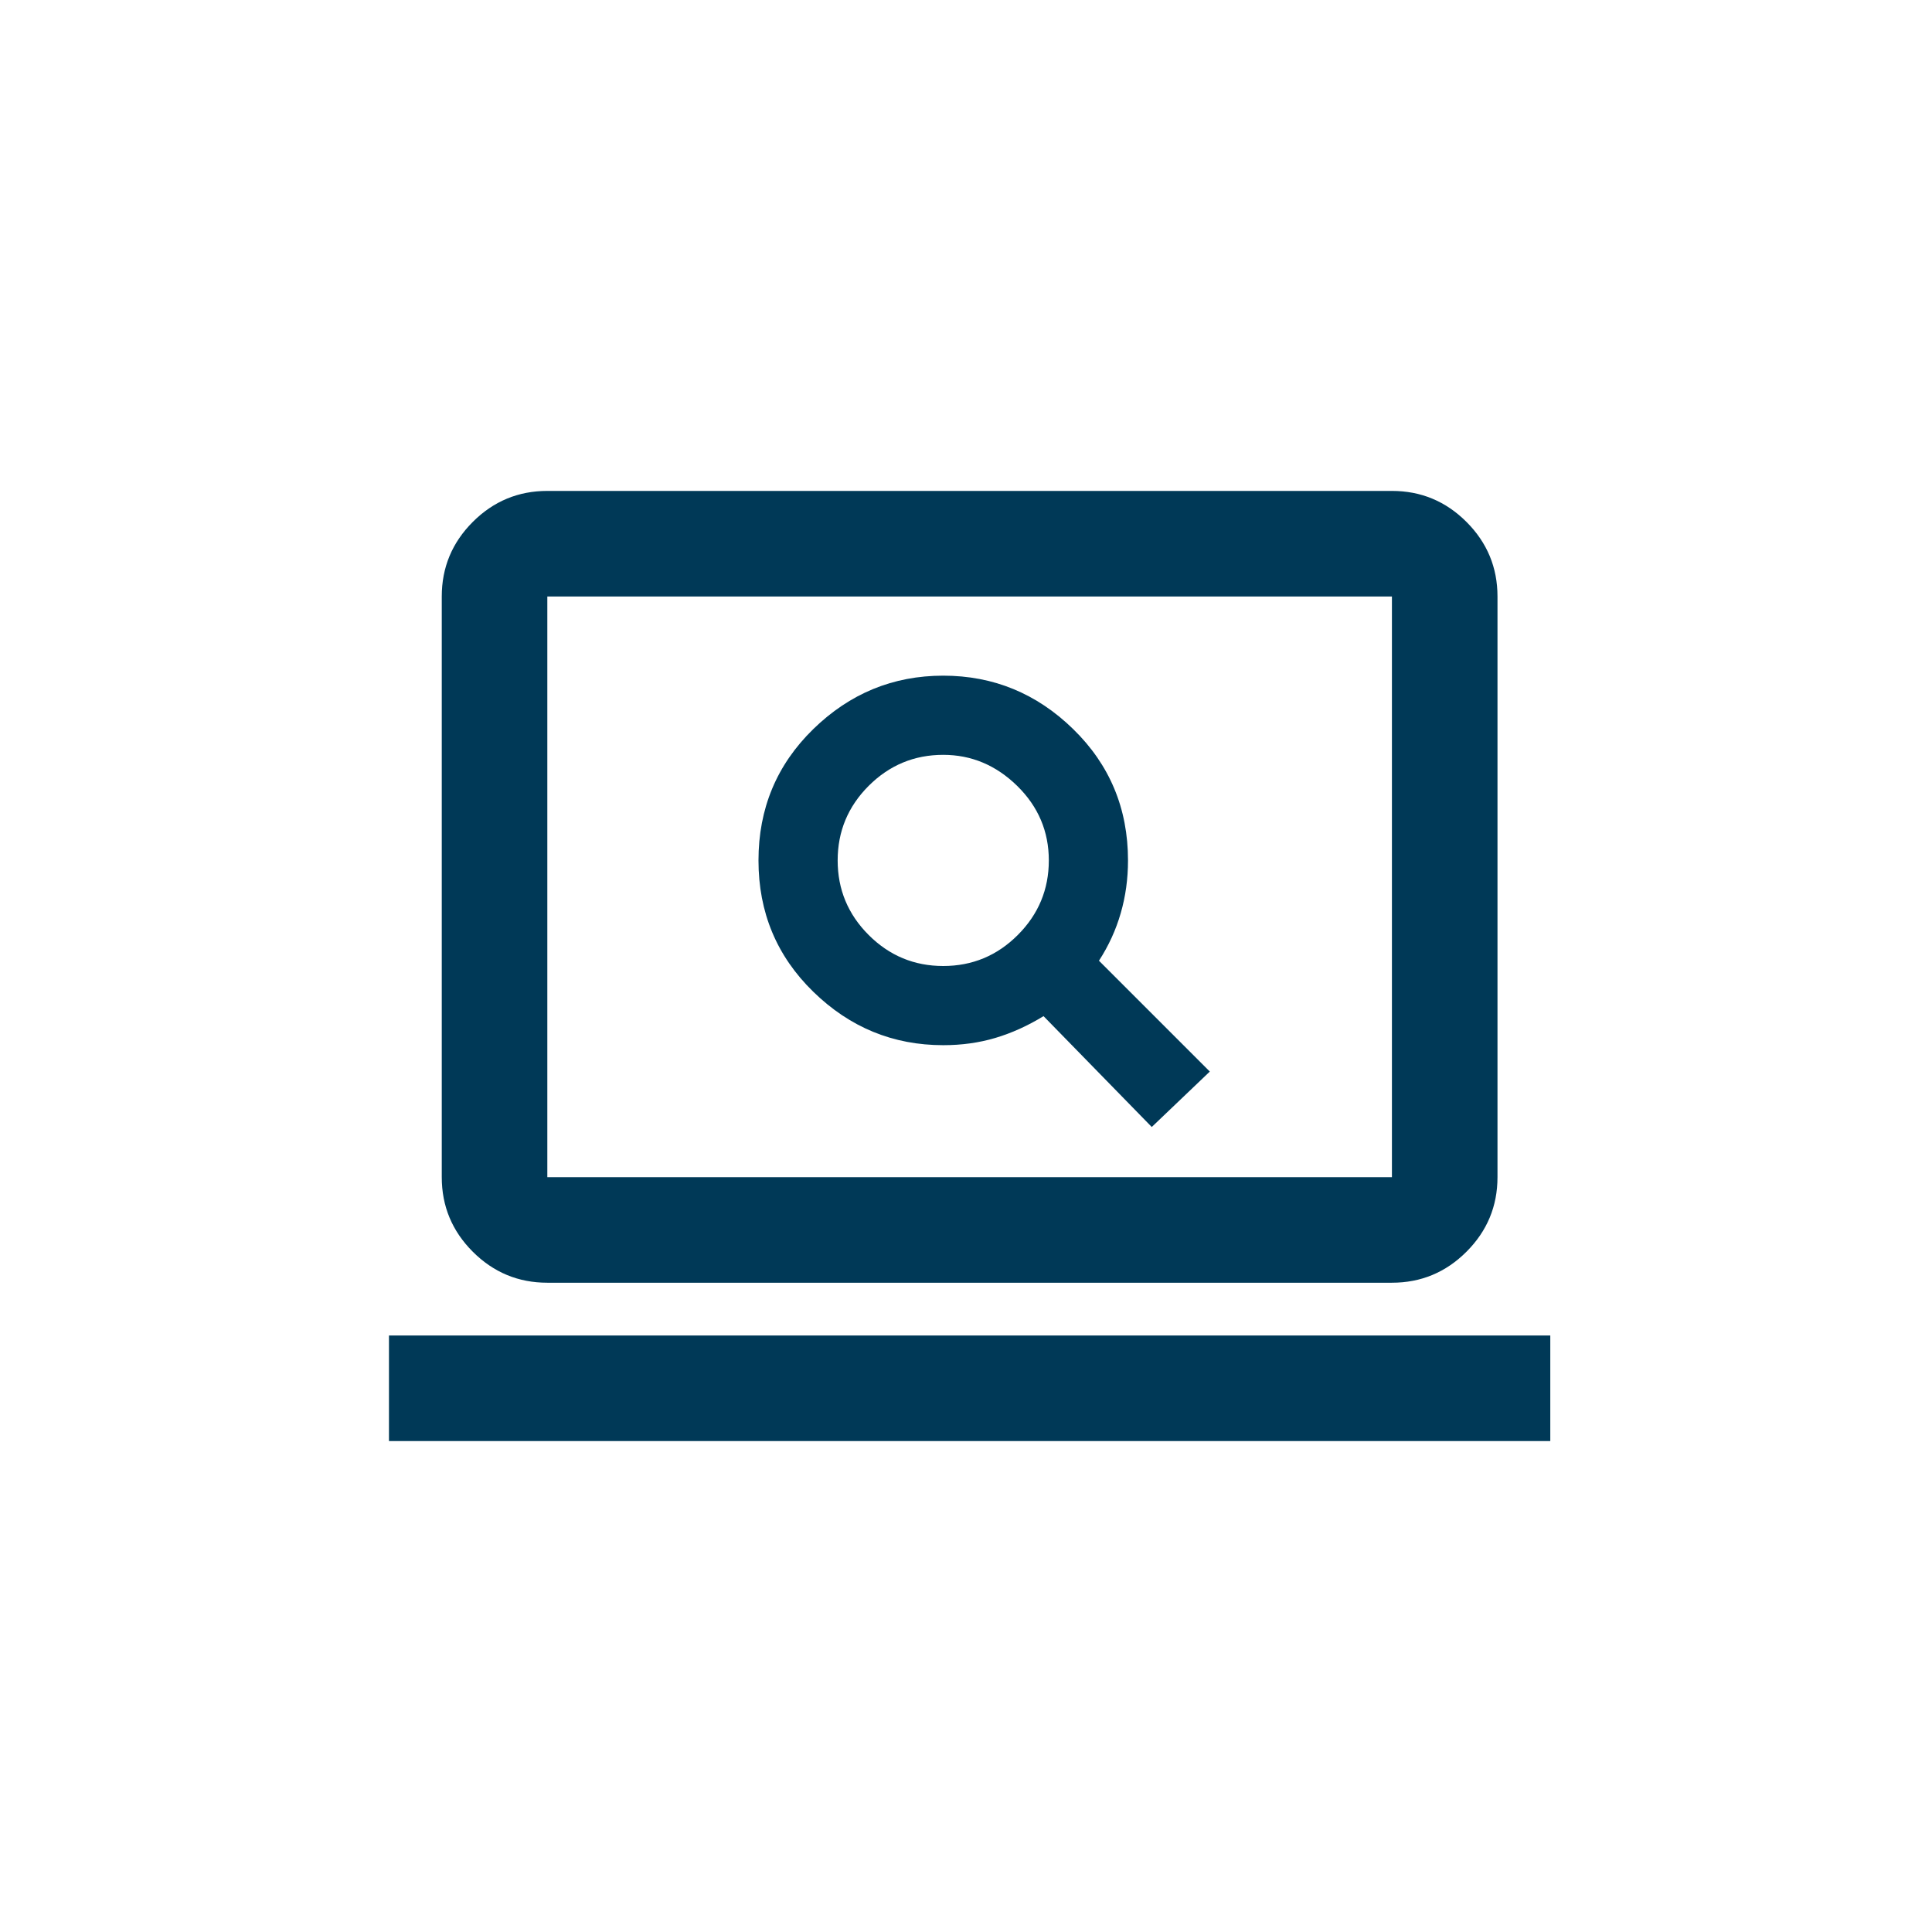
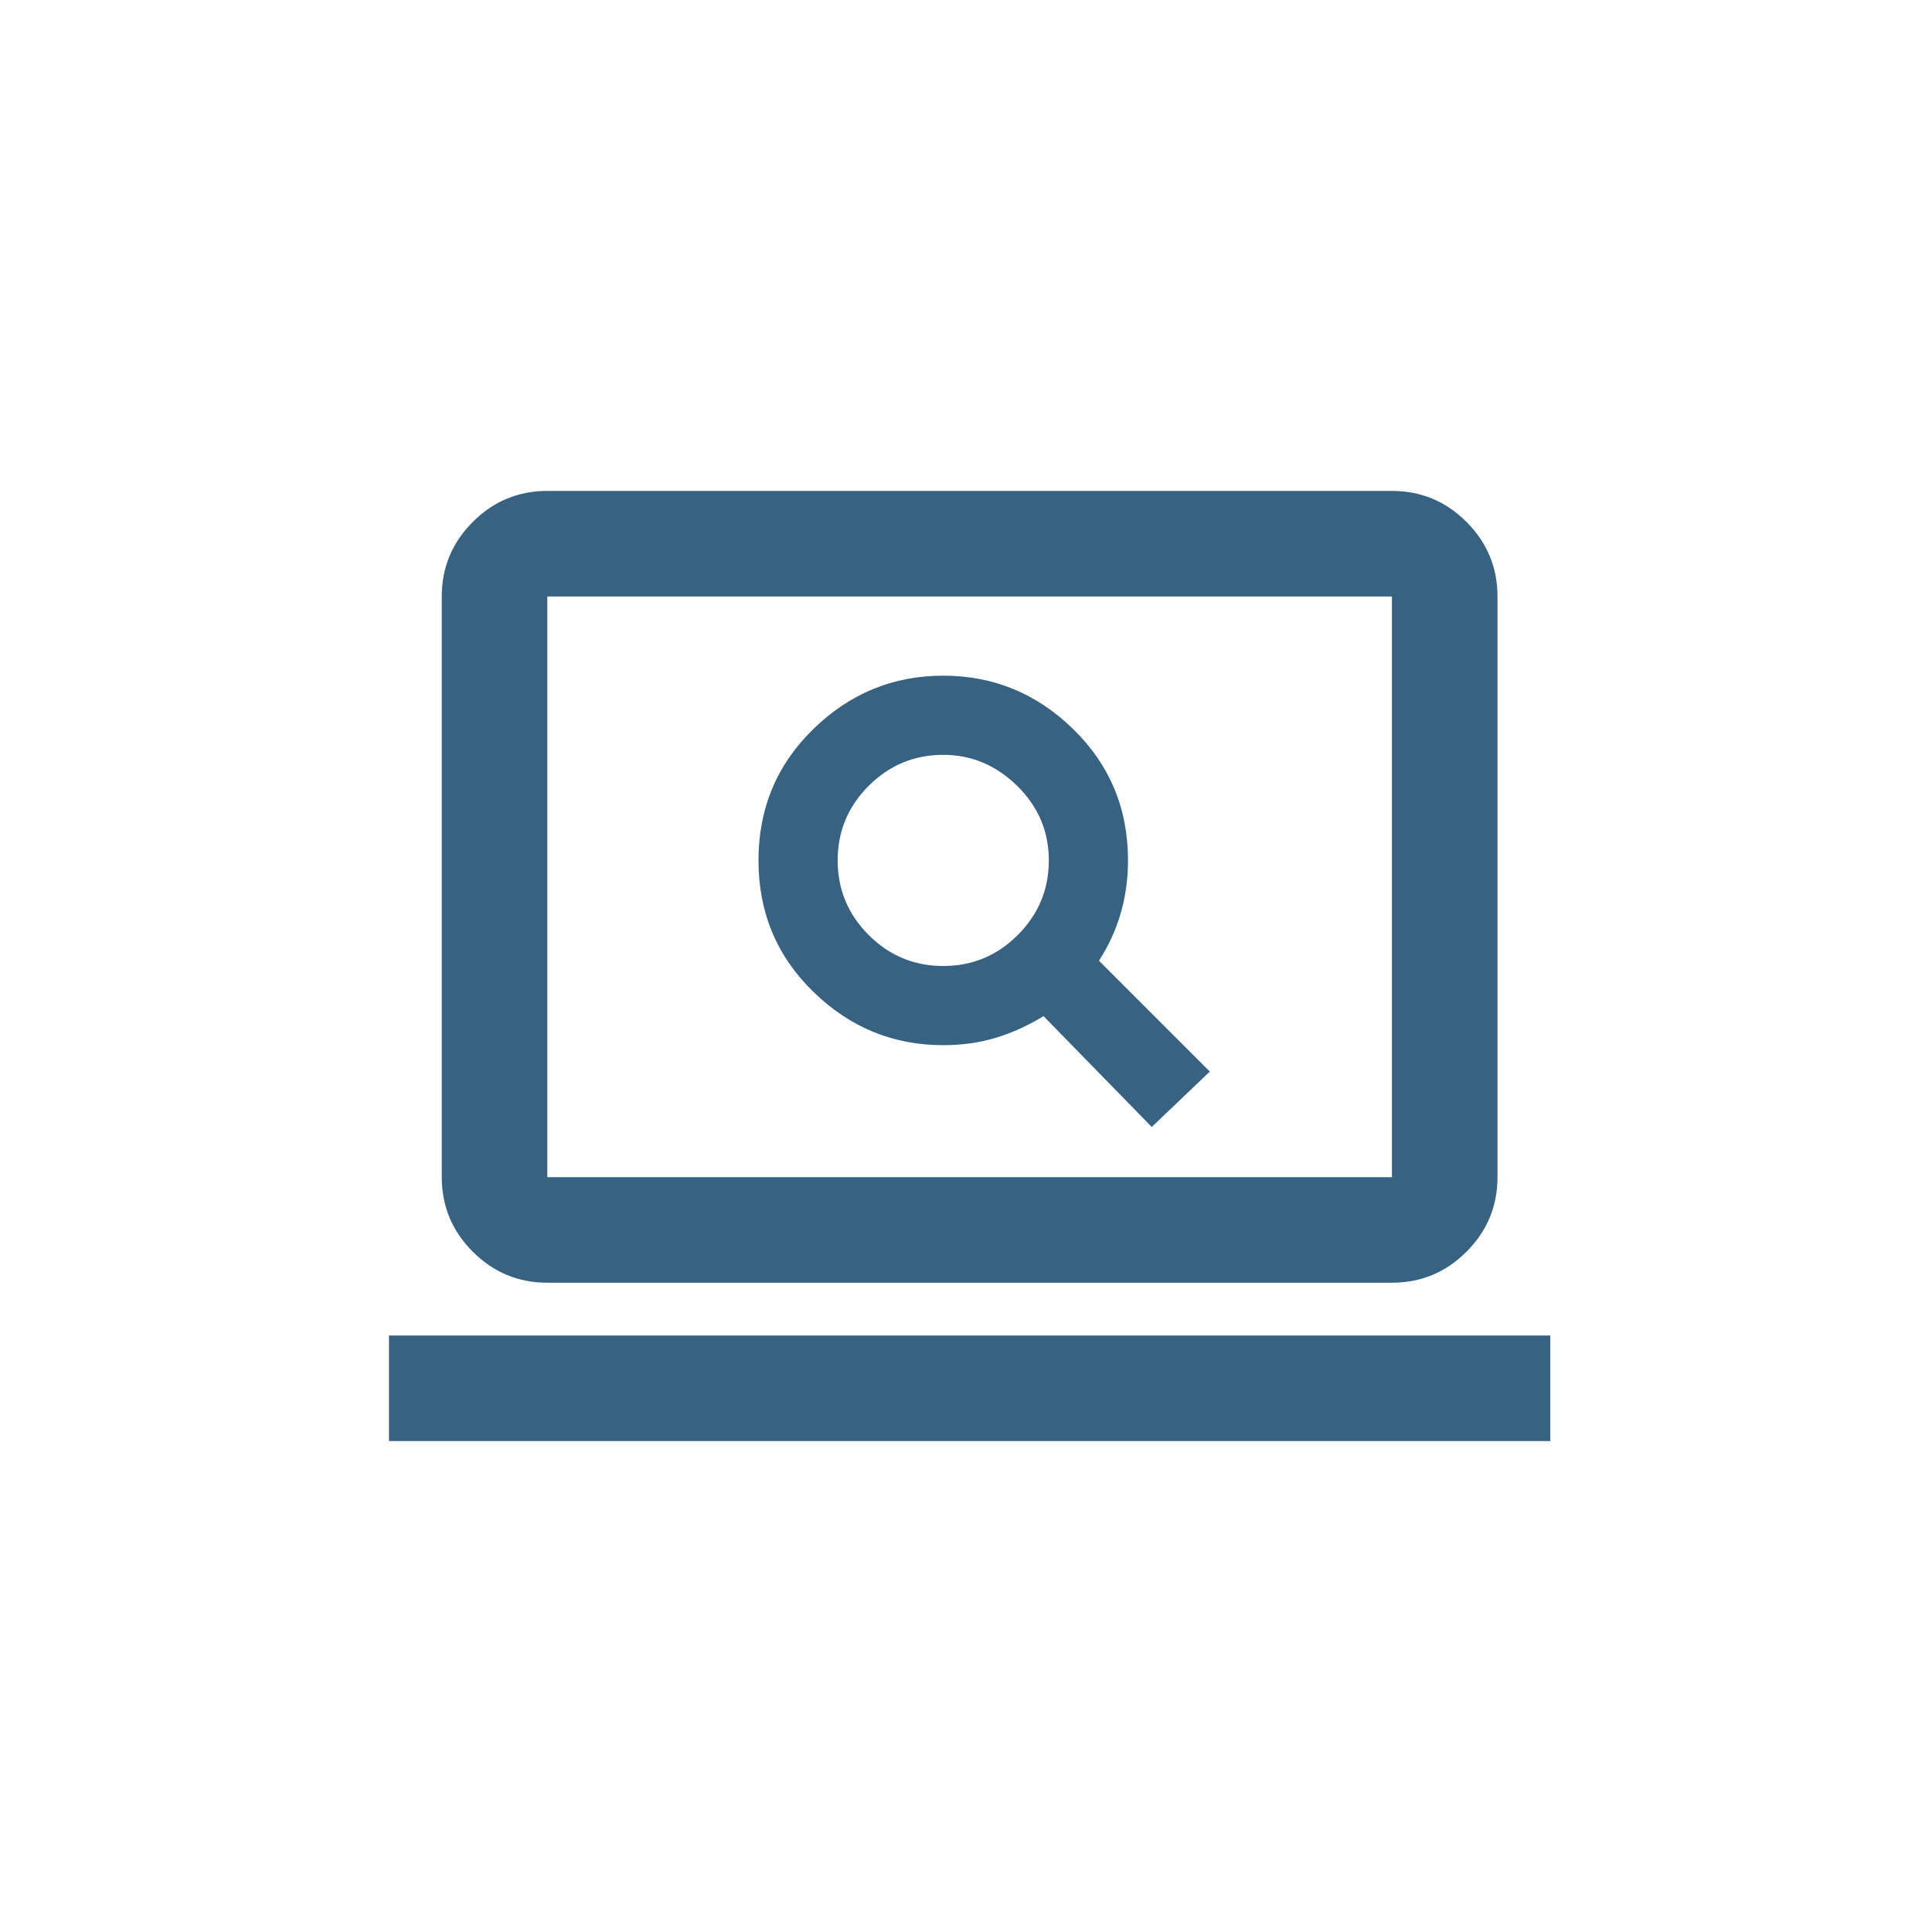
<svg xmlns="http://www.w3.org/2000/svg" width="61" height="61" viewBox="0 0 61 61" fill="none">
  <mask id="mask0_719_10621" style="mask-type:alpha" maskUnits="userSpaceOnUse" x="10" y="10" width="41" height="41">
    <rect x="10.615" y="10.5" width="40" height="40" fill="#D9D9D9" />
  </mask>
  <g mask="url(#mask0_719_10621)">
-     <path d="M36.365 35.583L38.198 33.833L34.698 30.333C35.004 29.861 35.233 29.361 35.385 28.833C35.538 28.306 35.615 27.75 35.615 27.167C35.615 25.528 35.038 24.146 33.885 23.021C32.733 21.896 31.365 21.333 29.781 21.333C28.198 21.333 26.83 21.896 25.677 23.021C24.524 24.146 23.948 25.528 23.948 27.167C23.948 28.806 24.524 30.188 25.677 31.312C26.83 32.438 28.198 33 29.781 33C30.365 33 30.913 32.924 31.427 32.771C31.941 32.618 32.448 32.389 32.948 32.083L36.365 35.583ZM29.781 30.5C28.865 30.5 28.08 30.174 27.427 29.521C26.774 28.868 26.448 28.083 26.448 27.167C26.448 26.25 26.774 25.465 27.427 24.812C28.08 24.16 28.865 23.833 29.781 23.833C30.67 23.833 31.448 24.16 32.115 24.812C32.781 25.465 33.115 26.25 33.115 27.167C33.115 28.083 32.788 28.868 32.135 29.521C31.483 30.174 30.698 30.5 29.781 30.5ZM17.281 40.5C16.365 40.5 15.58 40.174 14.927 39.521C14.274 38.868 13.948 38.083 13.948 37.167V18.833C13.948 17.917 14.274 17.132 14.927 16.479C15.58 15.826 16.365 15.5 17.281 15.5H43.948C44.865 15.5 45.649 15.826 46.302 16.479C46.955 17.132 47.281 17.917 47.281 18.833V37.167C47.281 38.083 46.955 38.868 46.302 39.521C45.649 40.174 44.865 40.5 43.948 40.5H17.281ZM17.281 37.167H43.948V18.833H17.281V37.167ZM12.281 45.5V42.167H48.948V45.5H12.281Z" fill="#003957" />
+     <path d="M36.365 35.583L38.198 33.833L34.698 30.333C35.004 29.861 35.233 29.361 35.385 28.833C35.538 28.306 35.615 27.75 35.615 27.167C35.615 25.528 35.038 24.146 33.885 23.021C32.733 21.896 31.365 21.333 29.781 21.333C28.198 21.333 26.83 21.896 25.677 23.021C24.524 24.146 23.948 25.528 23.948 27.167C23.948 28.806 24.524 30.188 25.677 31.312C26.83 32.438 28.198 33 29.781 33C30.365 33 30.913 32.924 31.427 32.771C31.941 32.618 32.448 32.389 32.948 32.083L36.365 35.583ZM29.781 30.5C28.865 30.5 28.08 30.174 27.427 29.521C26.774 28.868 26.448 28.083 26.448 27.167C26.448 26.25 26.774 25.465 27.427 24.812C28.08 24.16 28.865 23.833 29.781 23.833C30.67 23.833 31.448 24.16 32.115 24.812C32.781 25.465 33.115 26.25 33.115 27.167C33.115 28.083 32.788 28.868 32.135 29.521C31.483 30.174 30.698 30.5 29.781 30.5ZM17.281 40.5C16.365 40.5 15.58 40.174 14.927 39.521C14.274 38.868 13.948 38.083 13.948 37.167V18.833C13.948 17.917 14.274 17.132 14.927 16.479C15.58 15.826 16.365 15.5 17.281 15.5H43.948C44.865 15.5 45.649 15.826 46.302 16.479C46.955 17.132 47.281 17.917 47.281 18.833V37.167C47.281 38.083 46.955 38.868 46.302 39.521C45.649 40.174 44.865 40.5 43.948 40.5H17.281ZM17.281 37.167H43.948V18.833H17.281V37.167ZM12.281 45.5V42.167H48.948V45.5H12.281Z" fill="#376282" />
  </g>
</svg>
